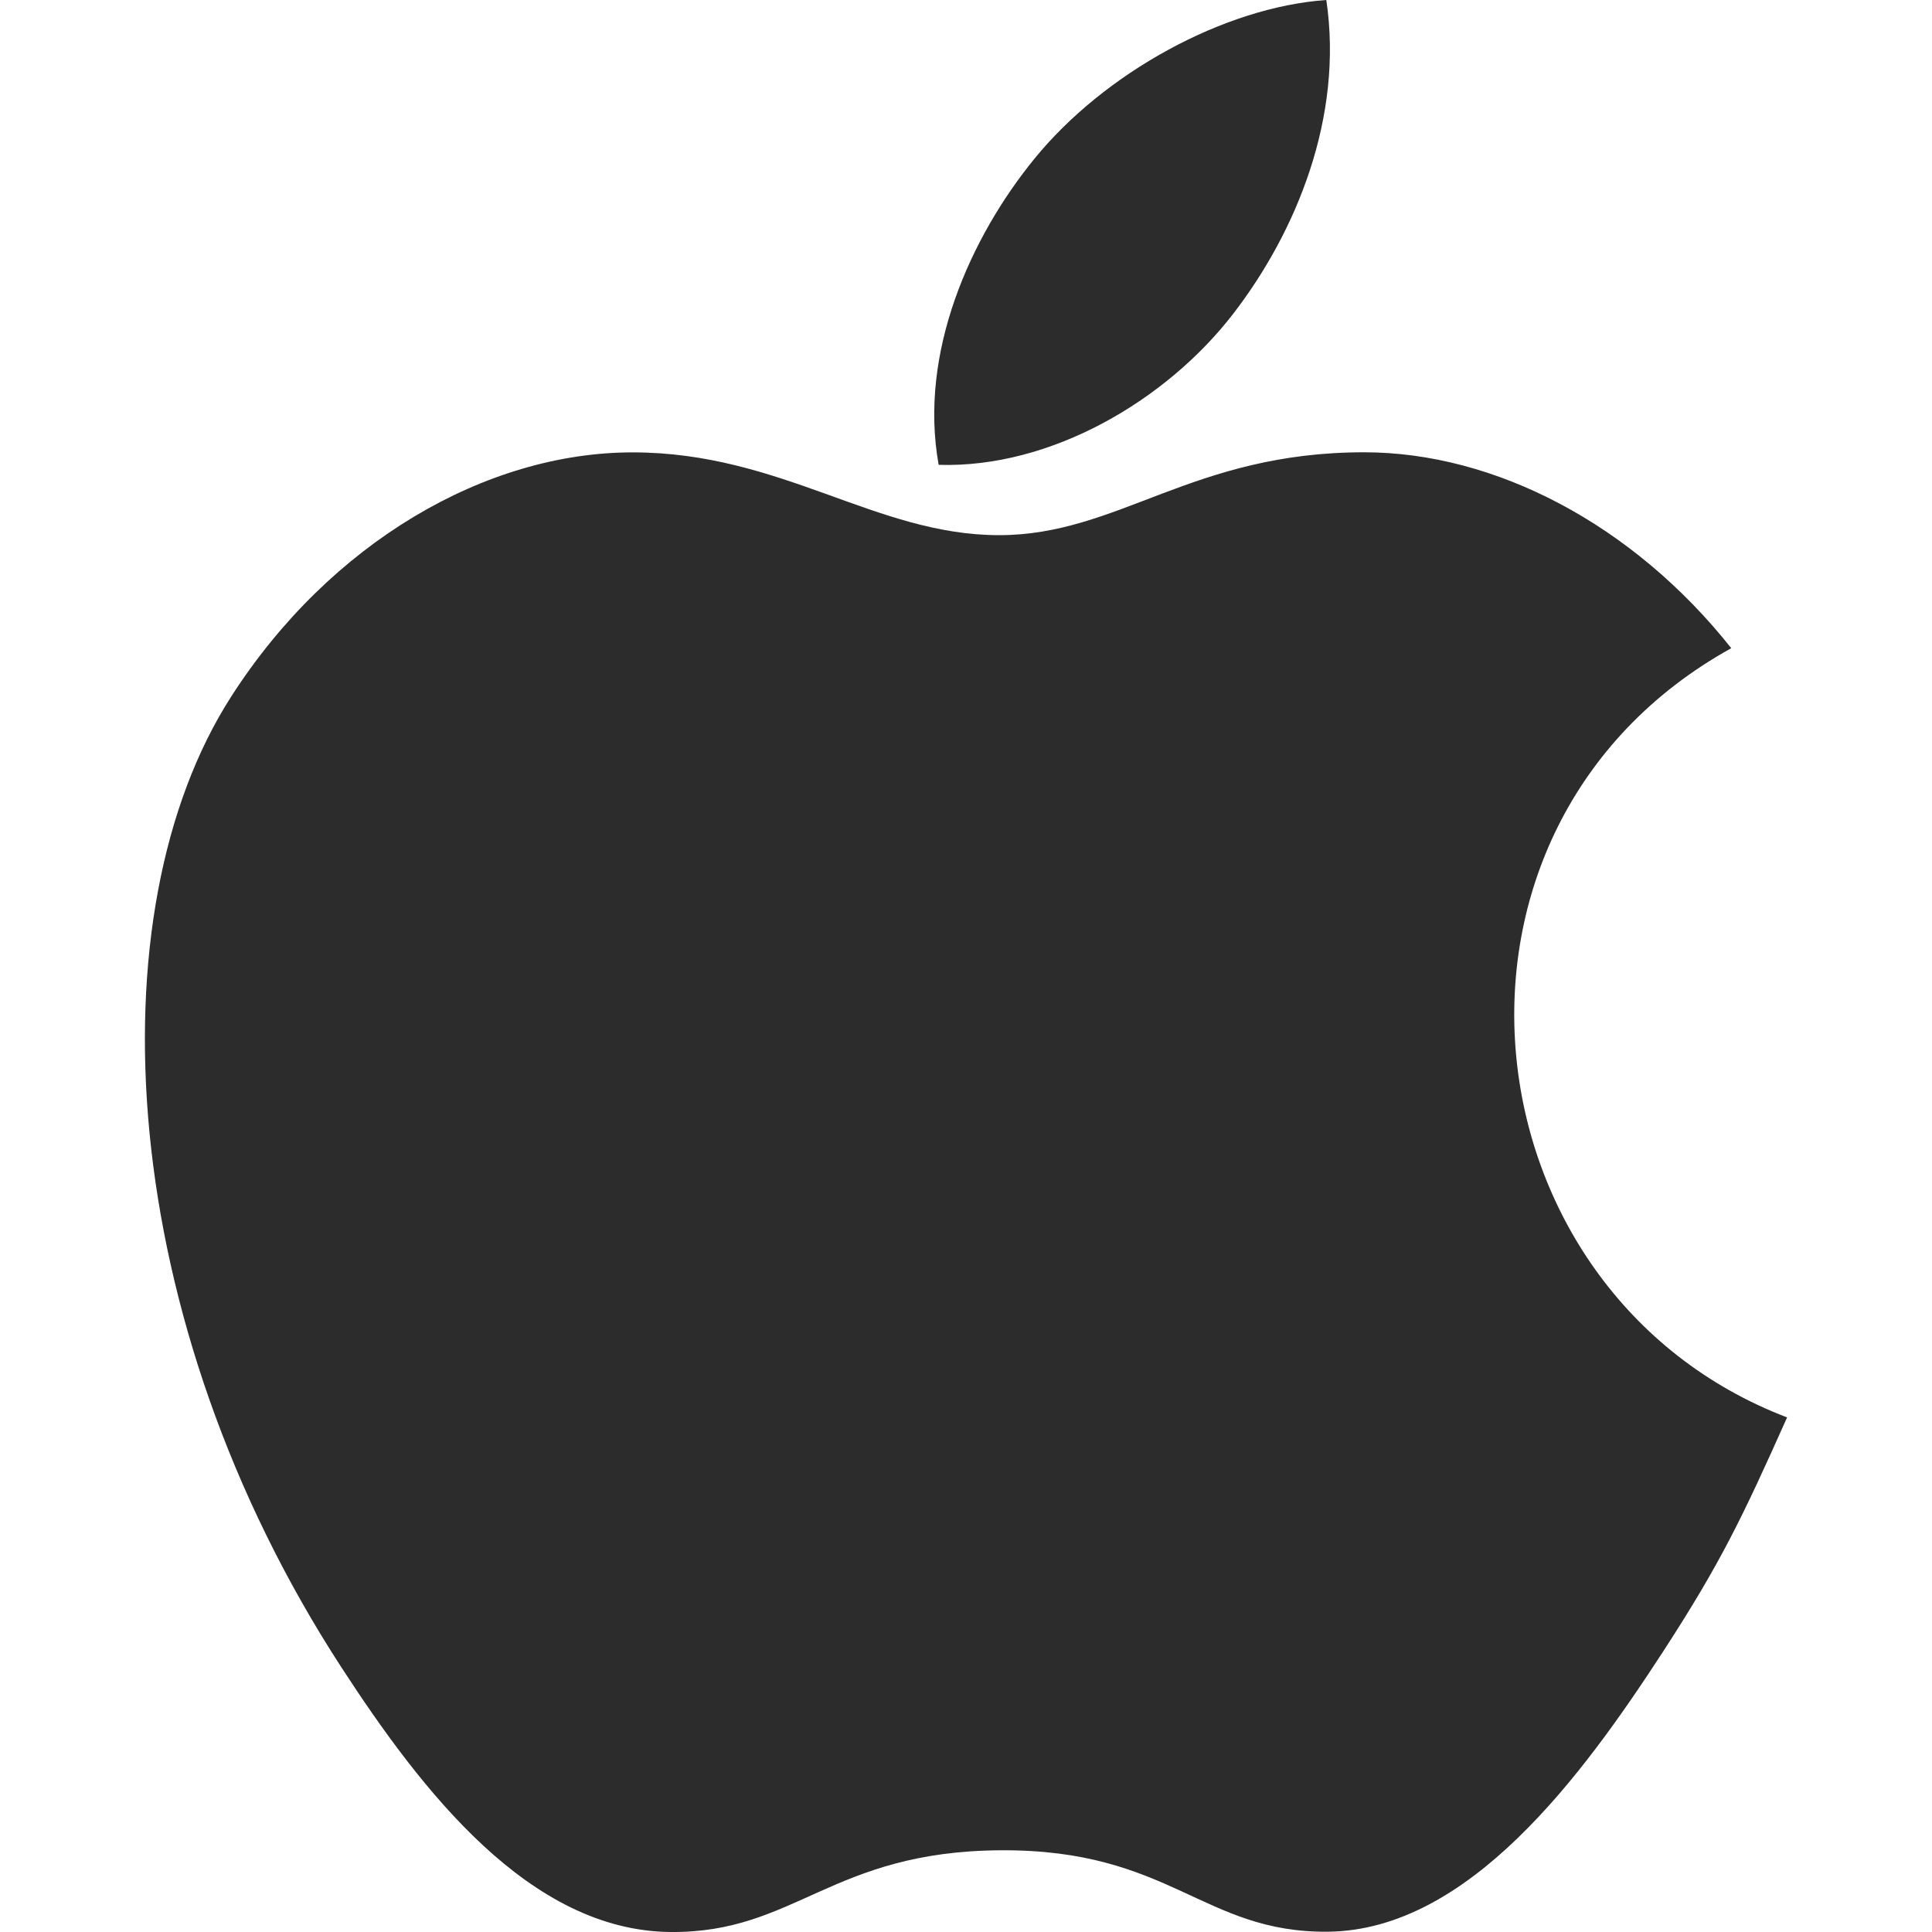
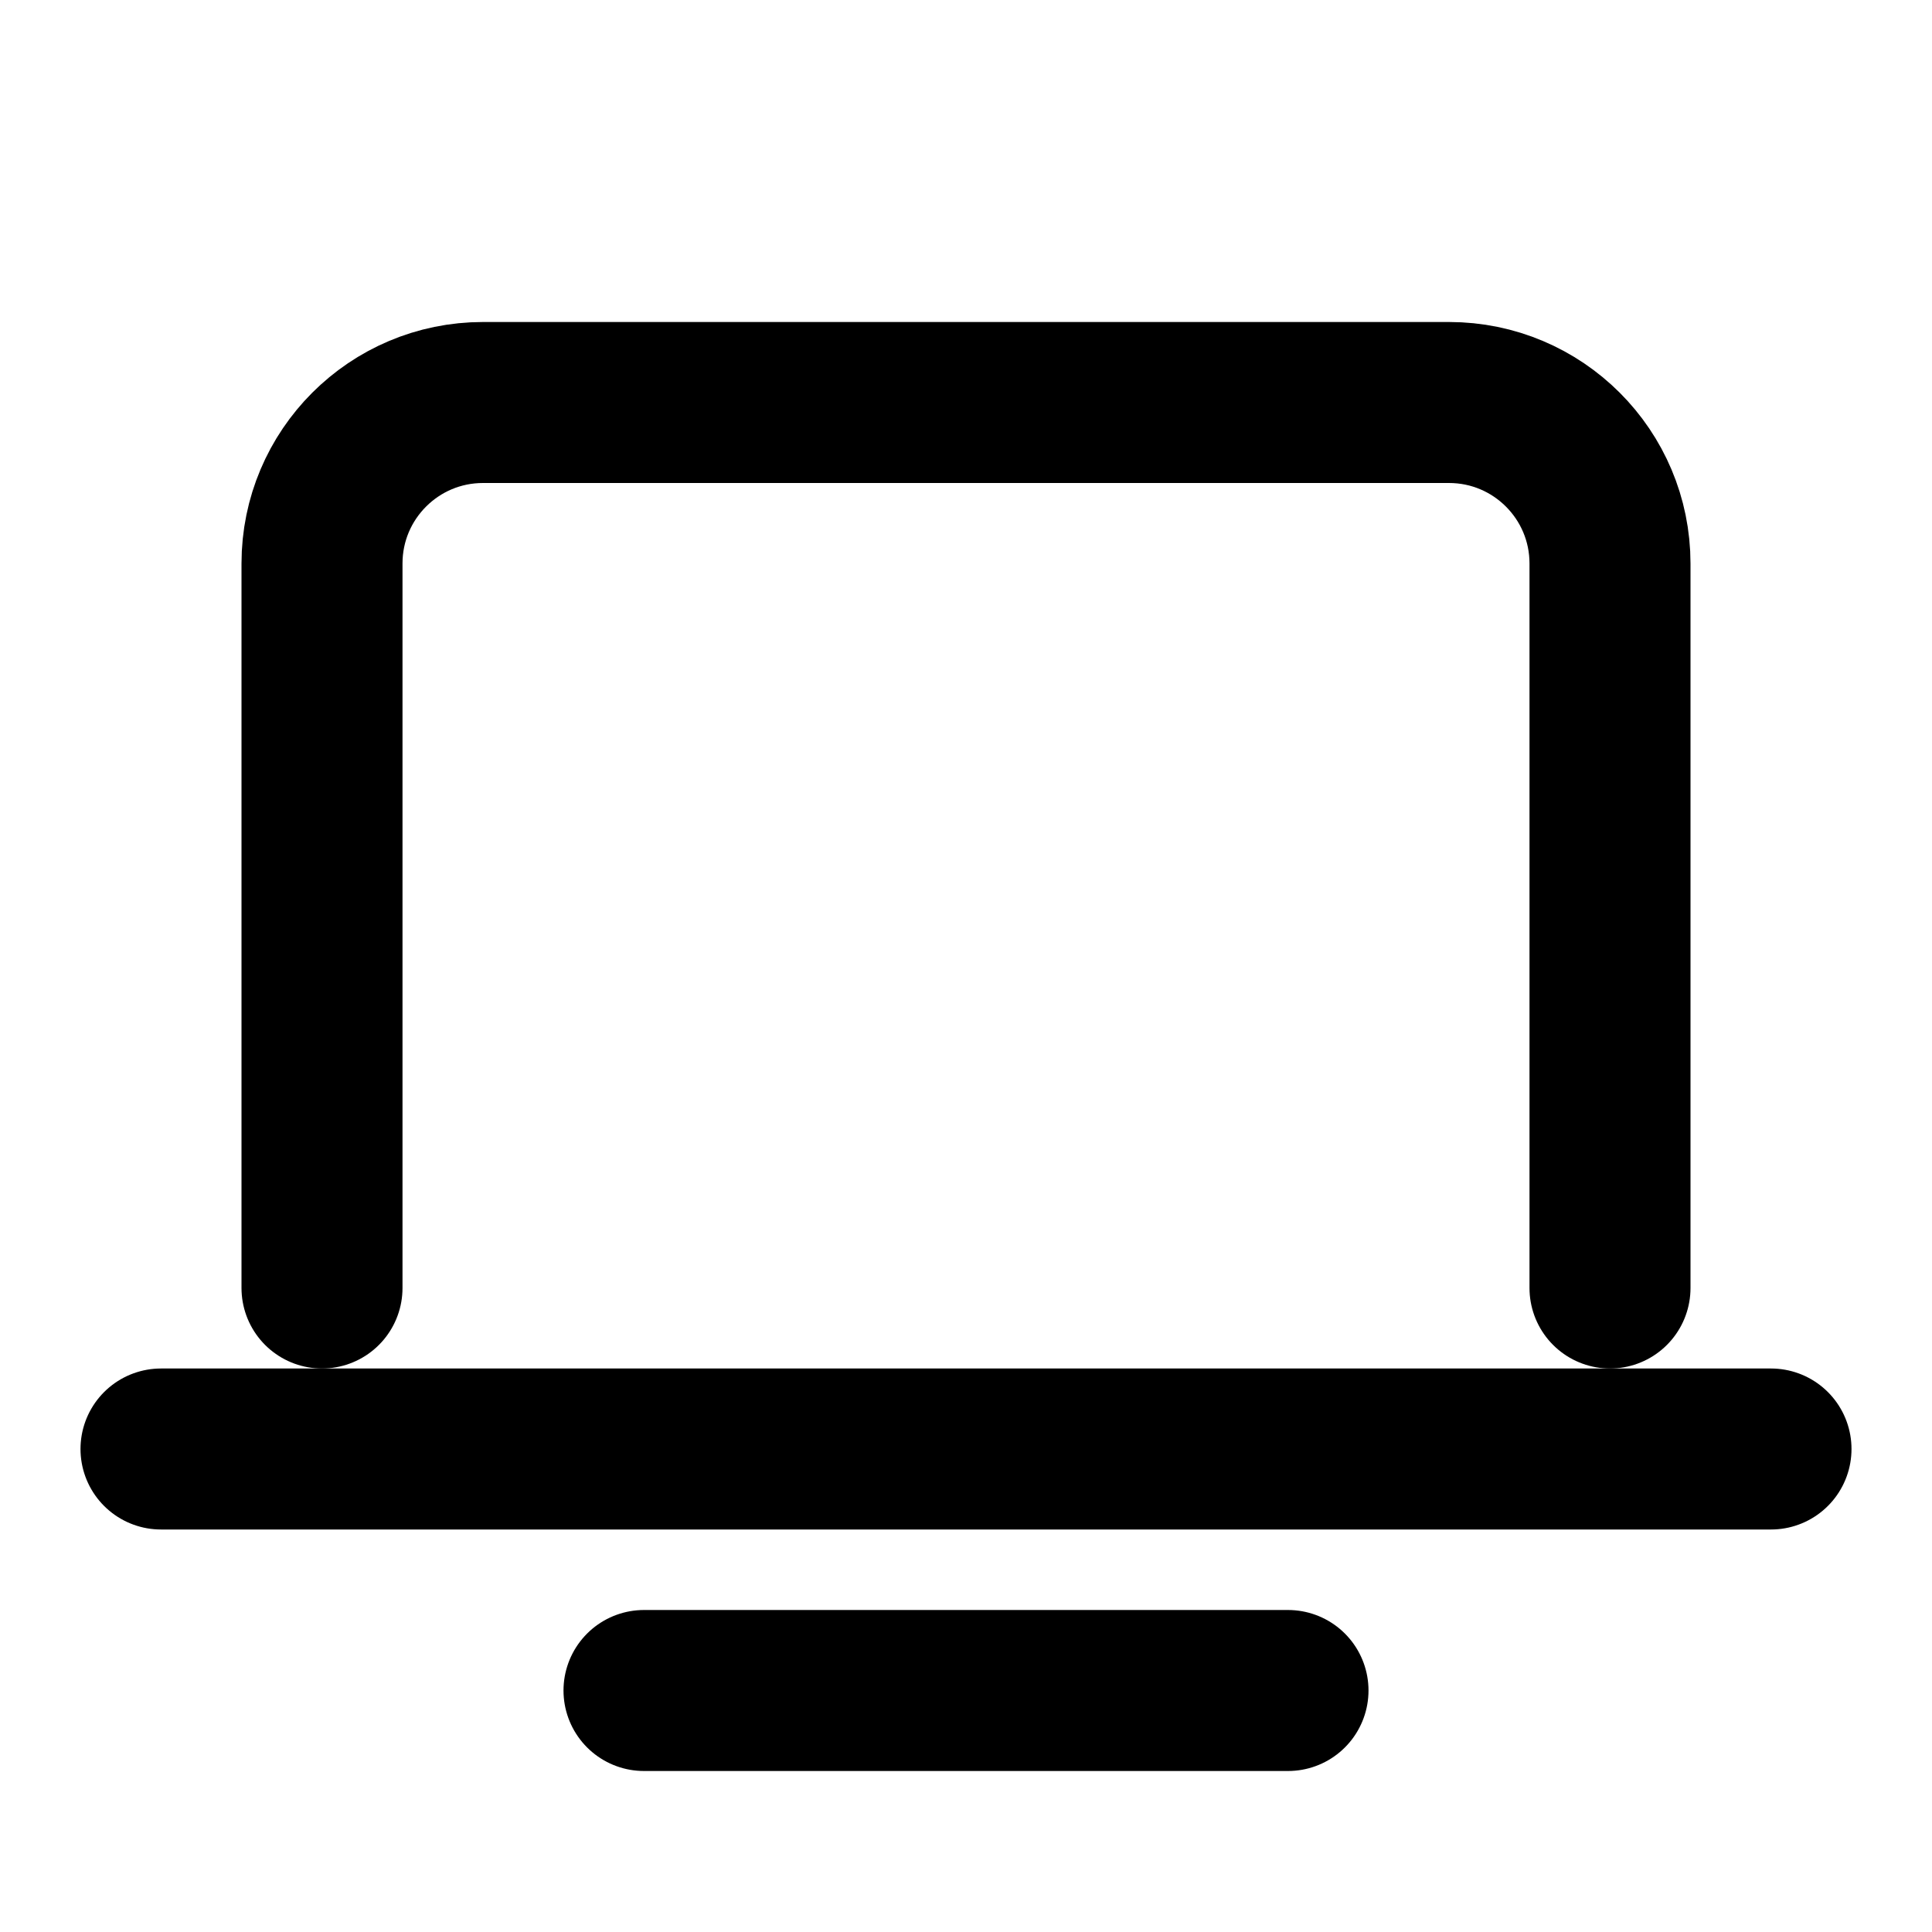
- <svg xmlns="http://www.w3.org/2000/svg" t="1781452820909" class="icon" viewBox="0 0 1024 1024" version="1.1" p-id="4479" width="200" height="200">
-   <path d="M723.046 239.718c69.12 0 142.387 38.042 194.56 103.834-171.008 94.771-143.206 341.709 29.594 407.706-23.808 53.248-35.174 77.056-65.792 124.211-42.752 65.741-102.912 147.661-177.613 148.378-66.304 0.614-83.354-43.674-173.363-43.162-90.01 0.512-108.8 43.93-175.104 43.315-74.65-0.717-131.738-74.65-174.49-140.442C61.338 699.648 48.845 483.84 122.573 369.152 174.95 287.539 257.536 239.77 335.258 239.77c79.104 0 128.819 43.878 194.253 43.878 63.488 0 102.093-43.93 193.536-43.93zM702.976 0c9.216 62.208-16.077 123.136-49.306 166.246-35.584 46.182-96.87 81.971-156.16 80.128-10.752-59.546 16.998-120.832 50.688-162.15C585.216 38.656 648.704 3.789 702.976 0z" fill="#2c2c2c" p-id="4480" />
+ <svg xmlns="http://www.w3.org/2000/svg" width="24" height="24" viewBox="0 0 24 24" fill="none" stroke="currentColor" stroke-width="2" stroke-linecap="round" stroke-linejoin="round" aria-hidden="true">
+   <path d="M20 16V7a2 2 0 0 0-2-2H6a2 2 0 0 0-2 2v9" />
+   <path d="M22 18H2" />
+   <path d="M8 21h8" />
</svg>
